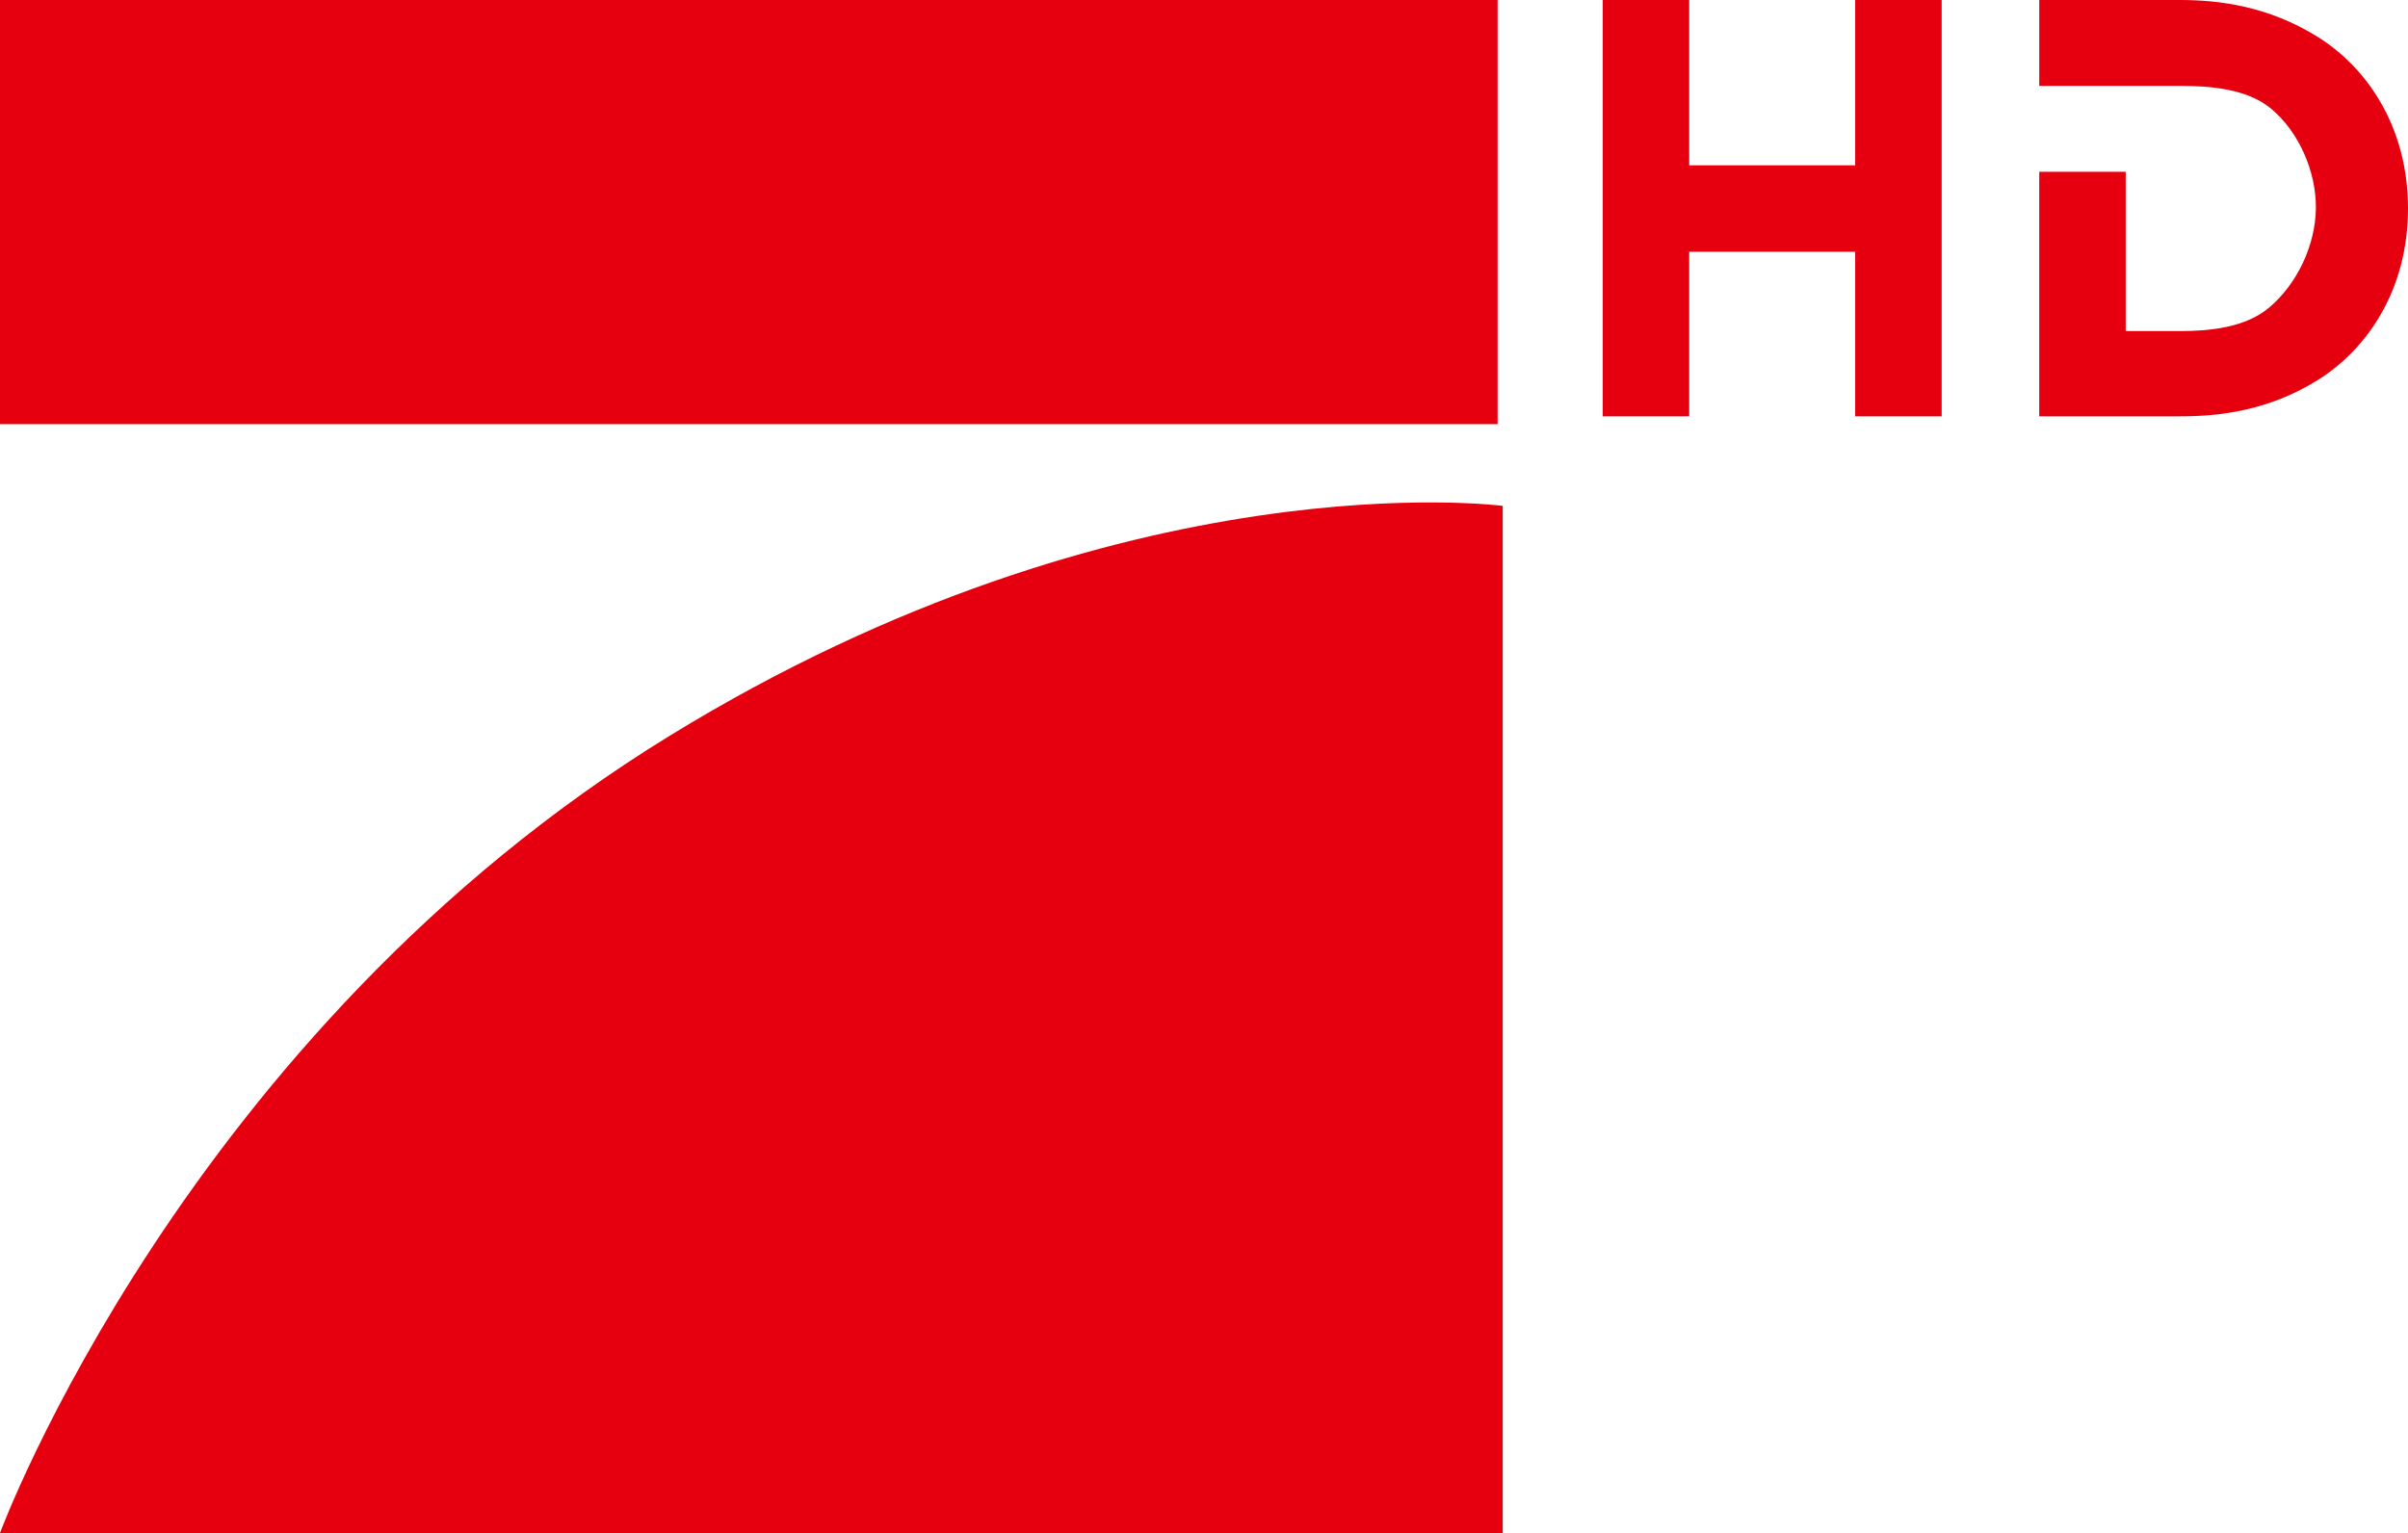
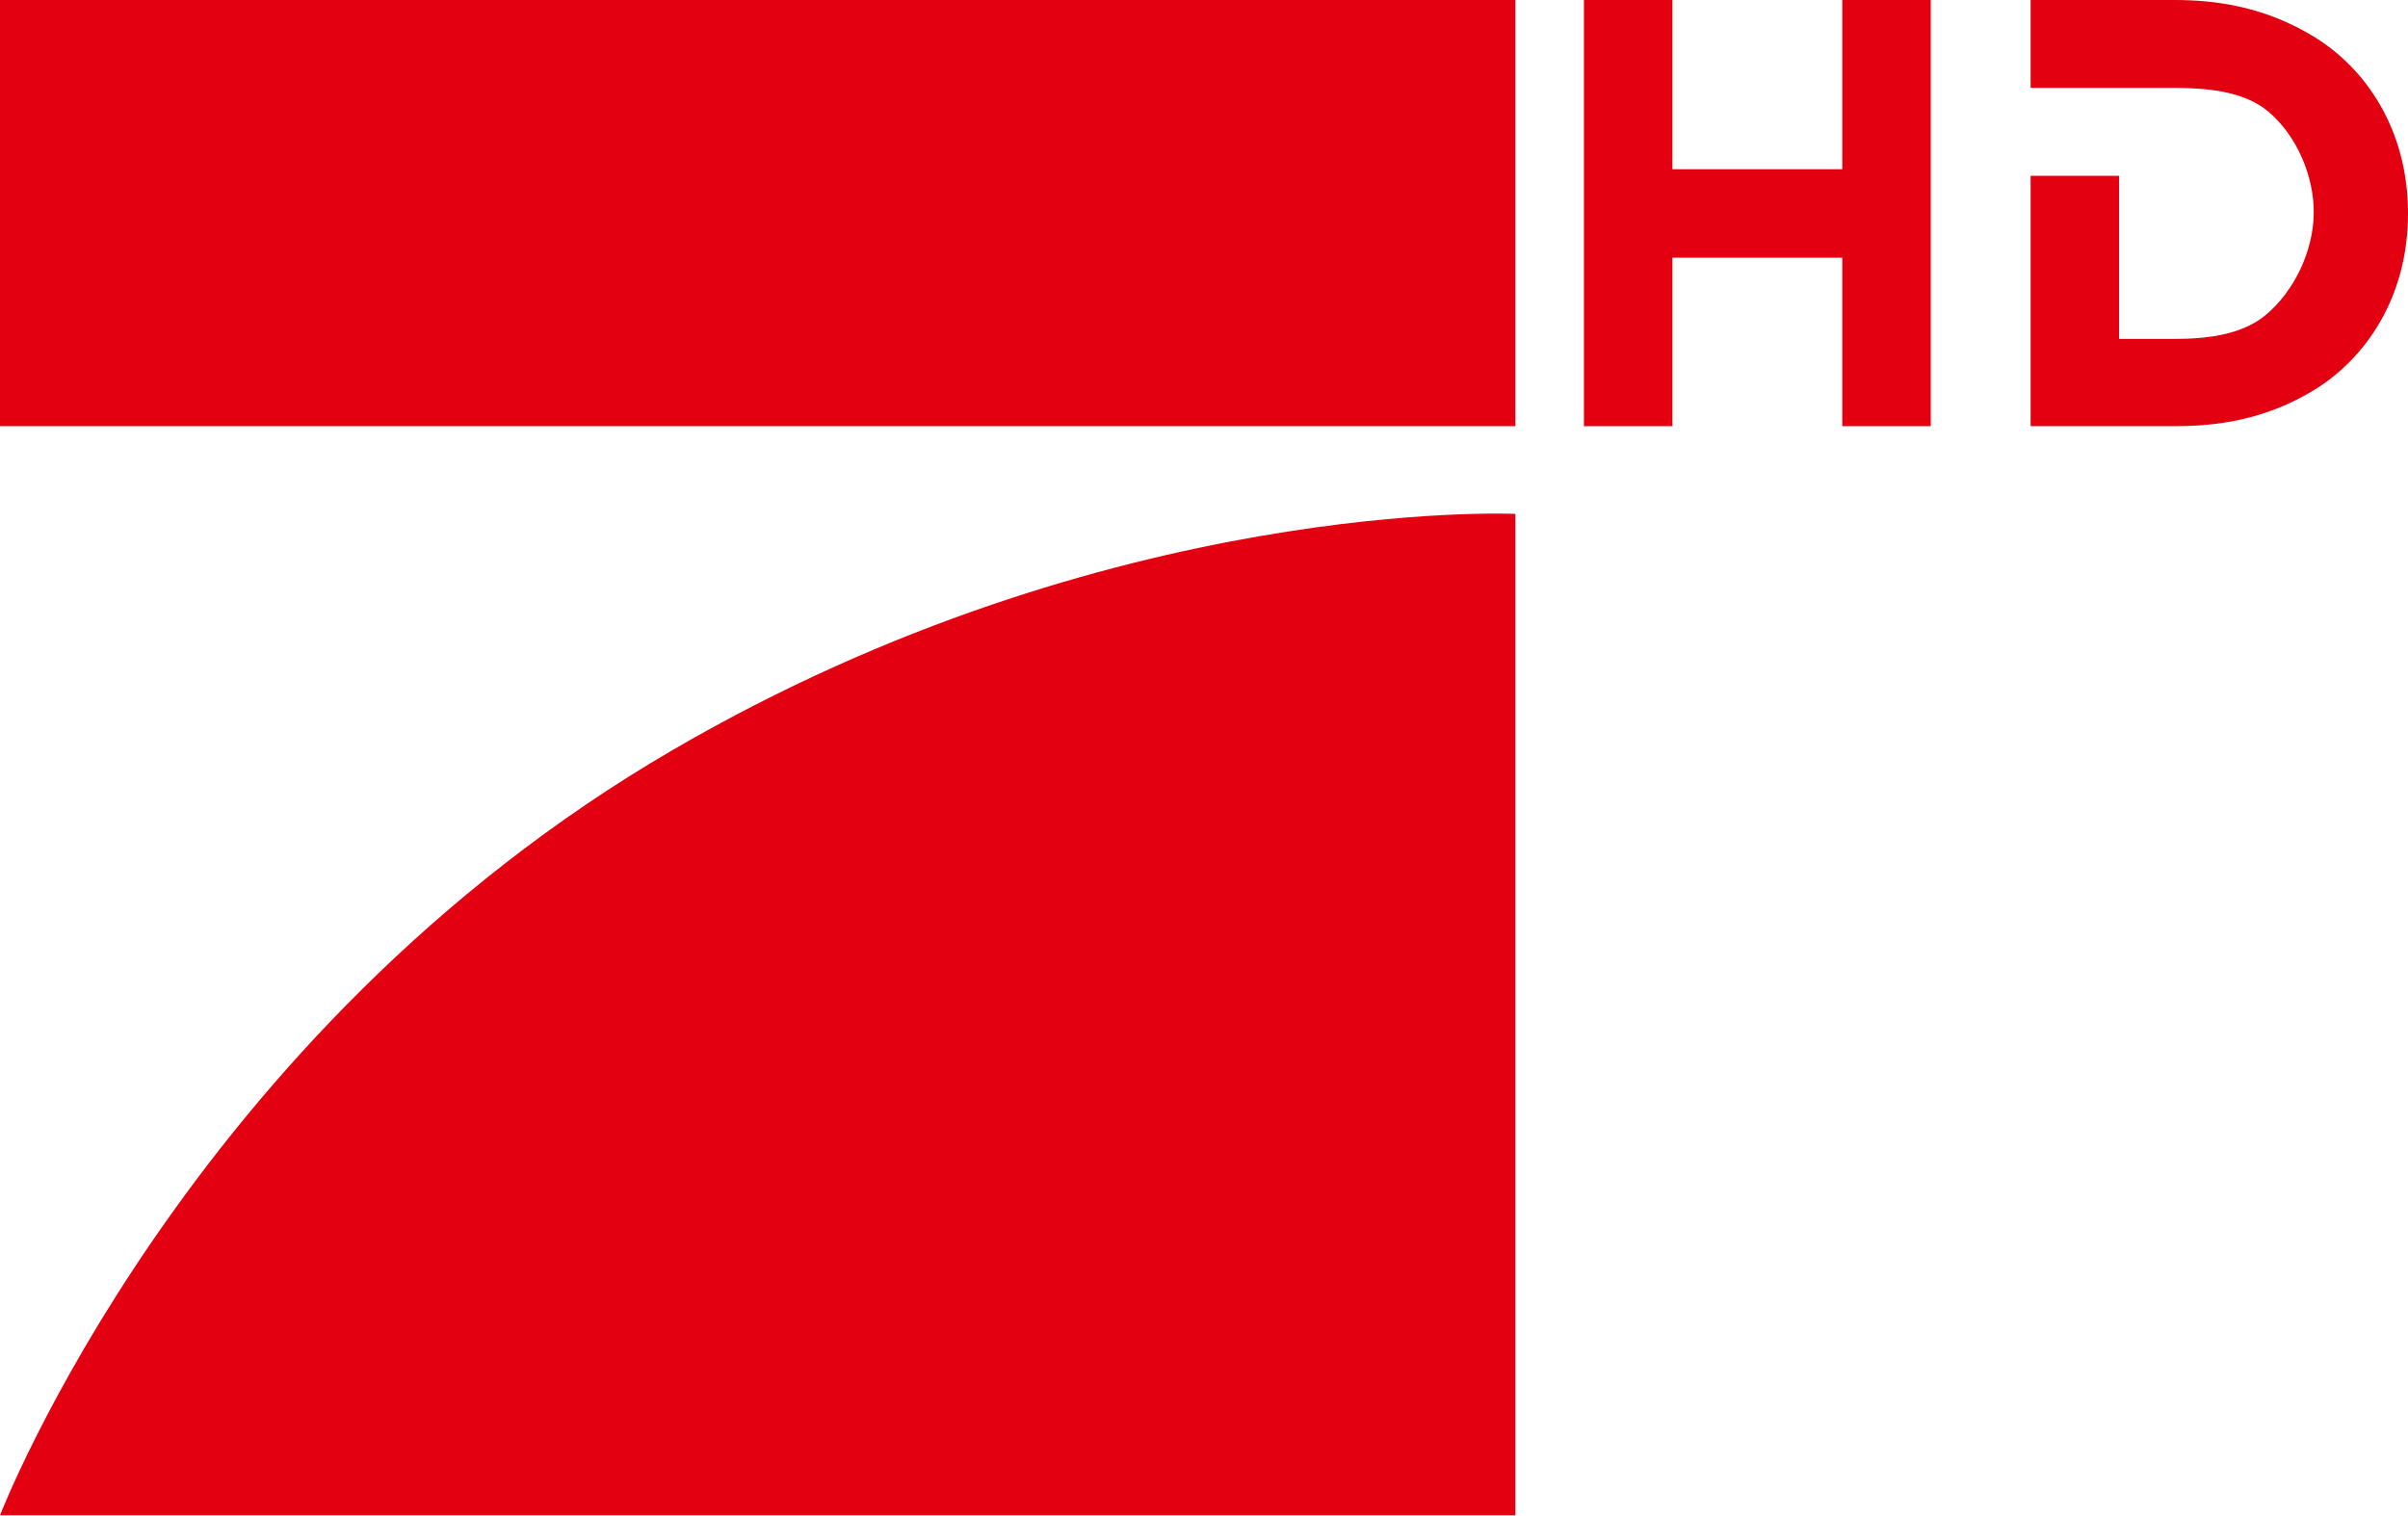
- <svg xmlns="http://www.w3.org/2000/svg" width="706.67" height="450" version="1.1">
-   <g fill="#e6000f">
-     <path d="m0 0h439.5v124.5h-439.5zm441 148.5v301.5h-441s54.229-146.63 196.5-234c133.73-82.127 244.5-67.5 244.5-67.5" />
-     <path d="m598.45 0v25.21h41.285c8.842 0 19.778 0.825 26.844 6.76 8.169 6.863 13.182 18.559 13.057 29.229-0.127 10.788-5.577 22.358-13.893 29.23-6.905 5.707-17.166 6.759-26.009 6.759h-15.913v-46.768h-25.372v71.796h41.285c11.786 0 26.002-1.681 40.358-10.595 14.354-8.915 26.575-26.243 26.575-50.421 0-24.179-12.218-41.509-26.575-50.423-14.356-8.912-28.574-10.777-40.357-10.777z" />
-     <path d="m470.35 0v122.22h25.374v-48.315h48.712v48.315h25.374v-122.22h-25.374v48.528h-48.712v-48.528z" />
+ <svg xmlns="http://www.w3.org/2000/svg" version="1.1" viewBox="0 0 715.06 450">
+   <g fill="#e20011">
+     <path d="m603 0v26.106h42.752c9.156 0 20.481 0.854 27.798 7 8.46 7.107 13.65 19.218 13.521 30.268-0.131 11.171-5.776 23.152-14.387 30.269-7.151 5.91-17.776 6.999-26.933 6.999h-16.478v-48.43h-26.274v74.347h42.752c12.205 0 26.926-1.741 41.792-10.971 14.864-9.232 27.519-27.175 27.519-52.213 0-25.038-12.652-42.984-27.519-52.215-14.866-9.229-29.589-11.16-41.791-11.16z" />
+     <path d="m470.35 0v126.56h26.276v-50.032h50.443v50.032h26.276v-126.56h-26.276v50.252h-50.443v-50.252z" />
+     <path d="m450 152.61v297.39h-450s55.209-143.24 200-227.42c129.84-75.487 250-69.973 250-69.973zm0-152.61v126.56h-450v-126.56z" />
  </g>
</svg>
